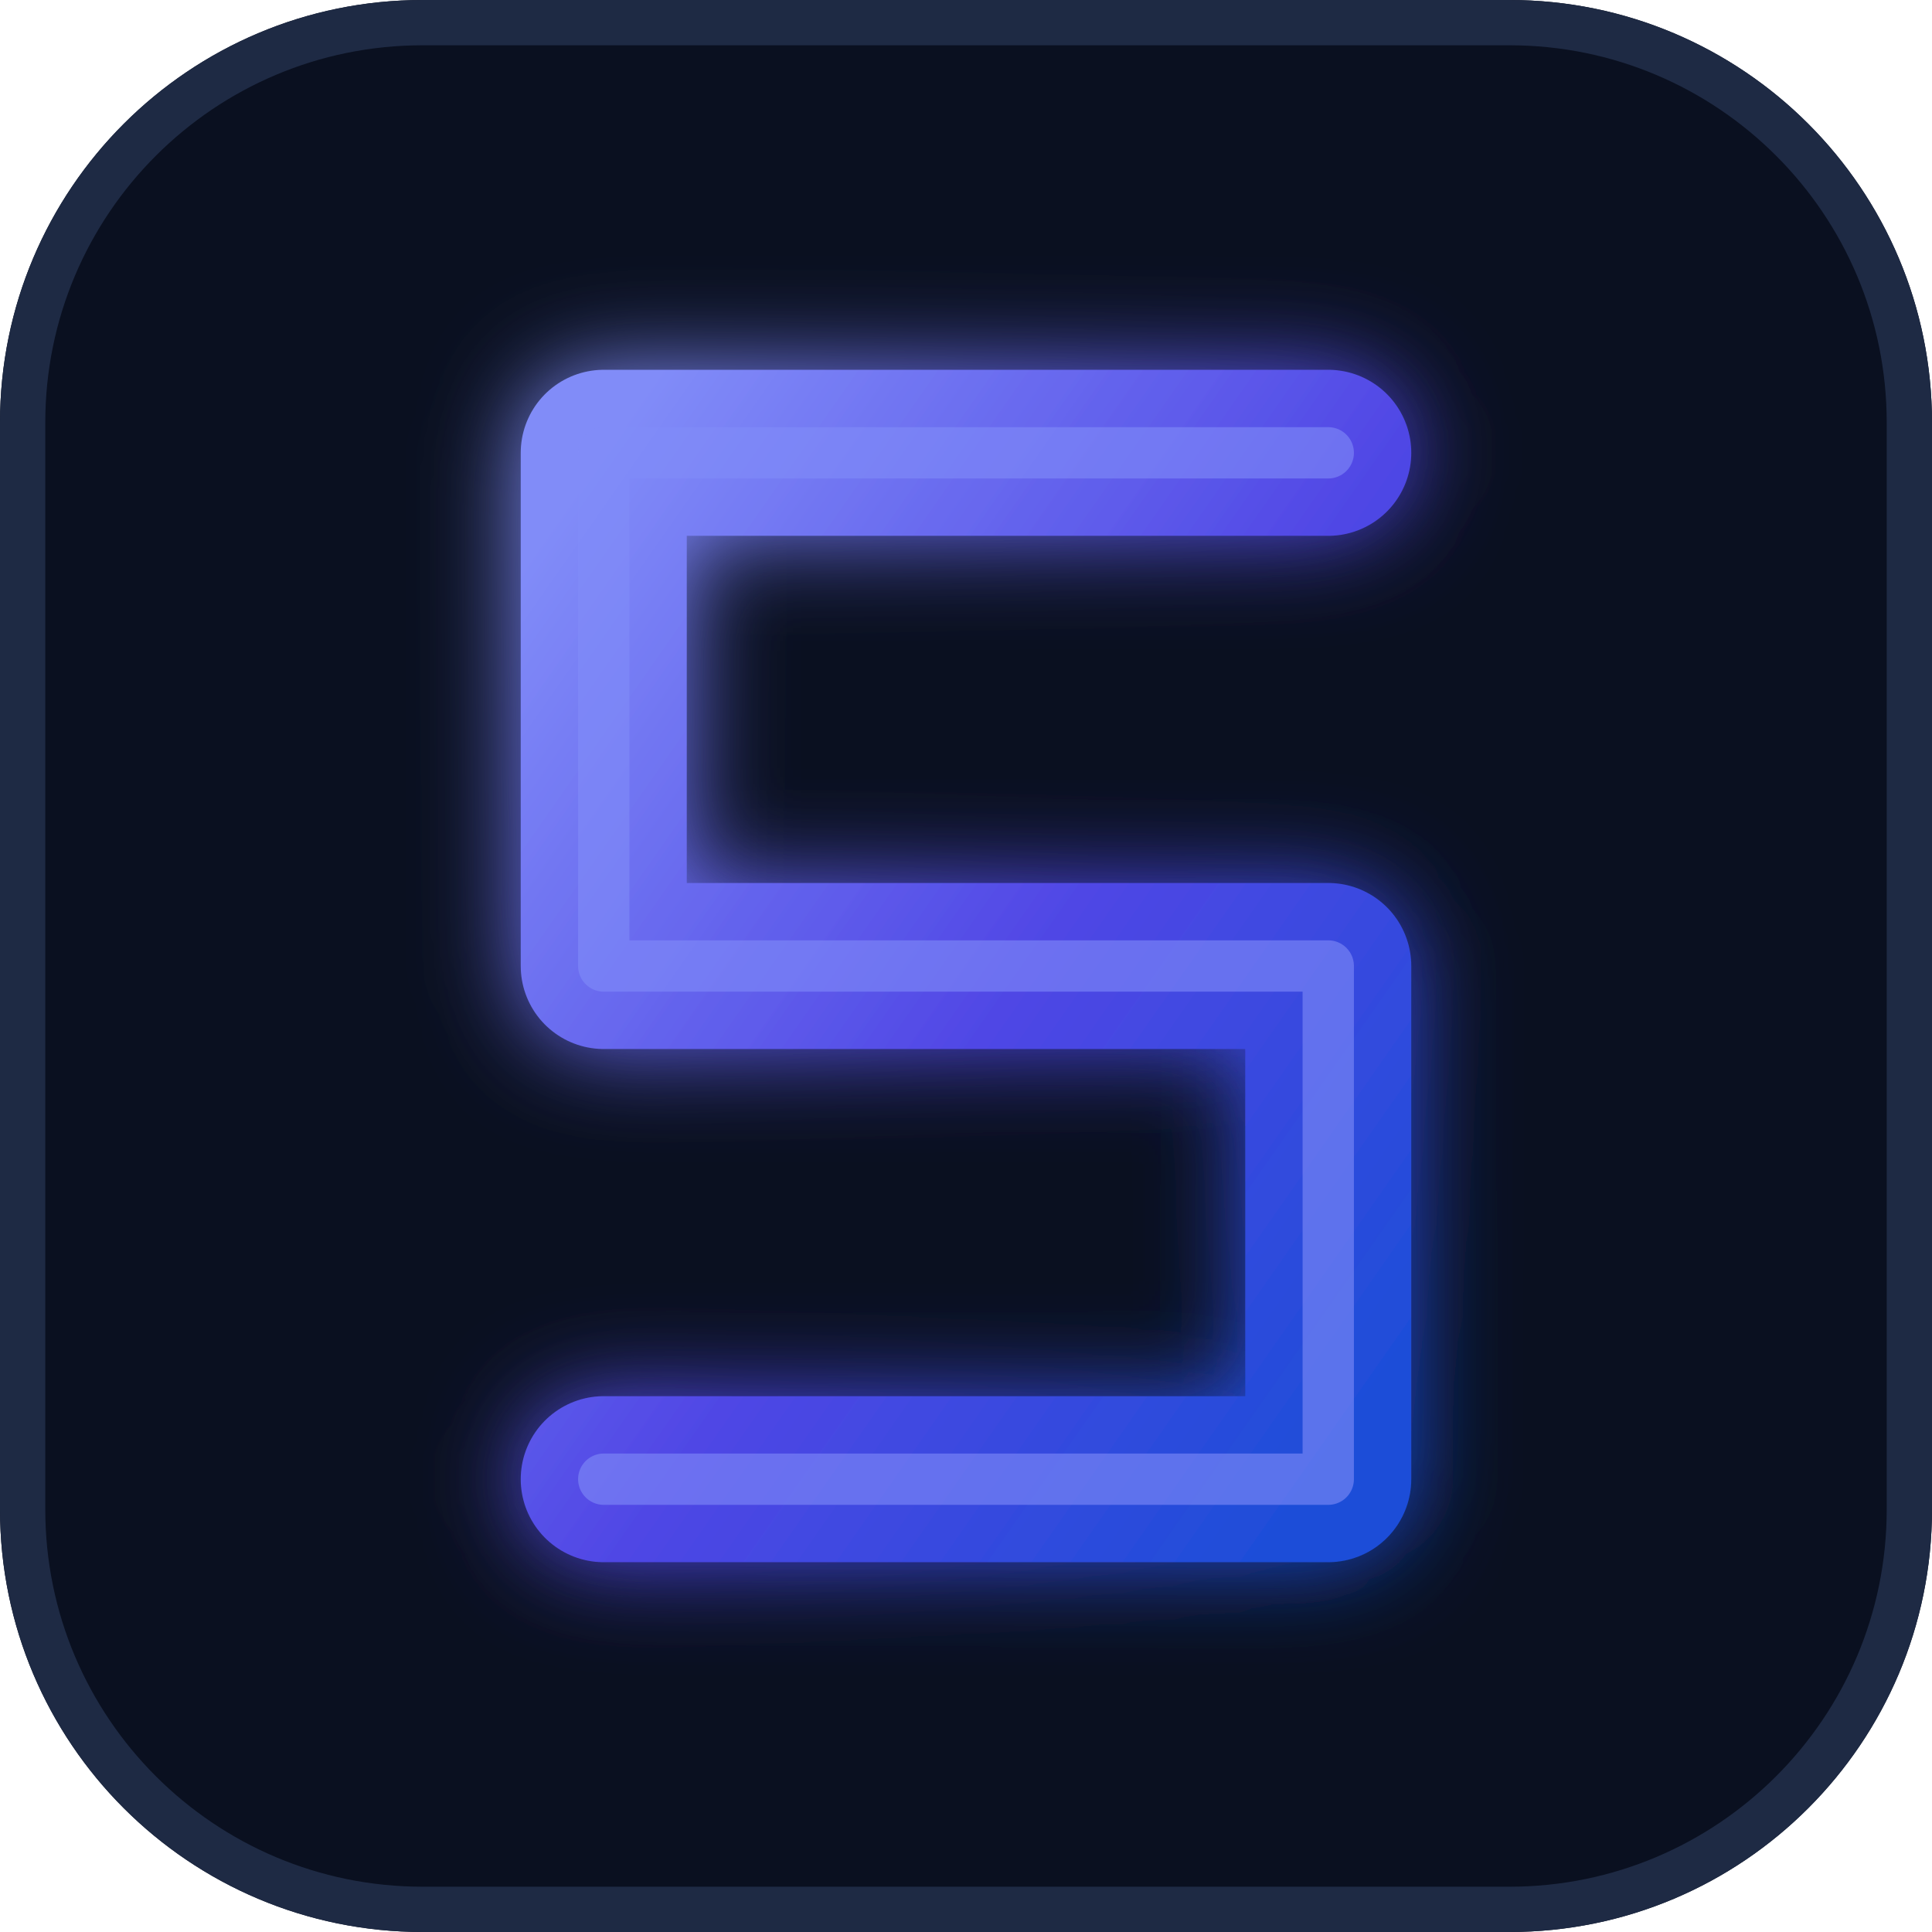
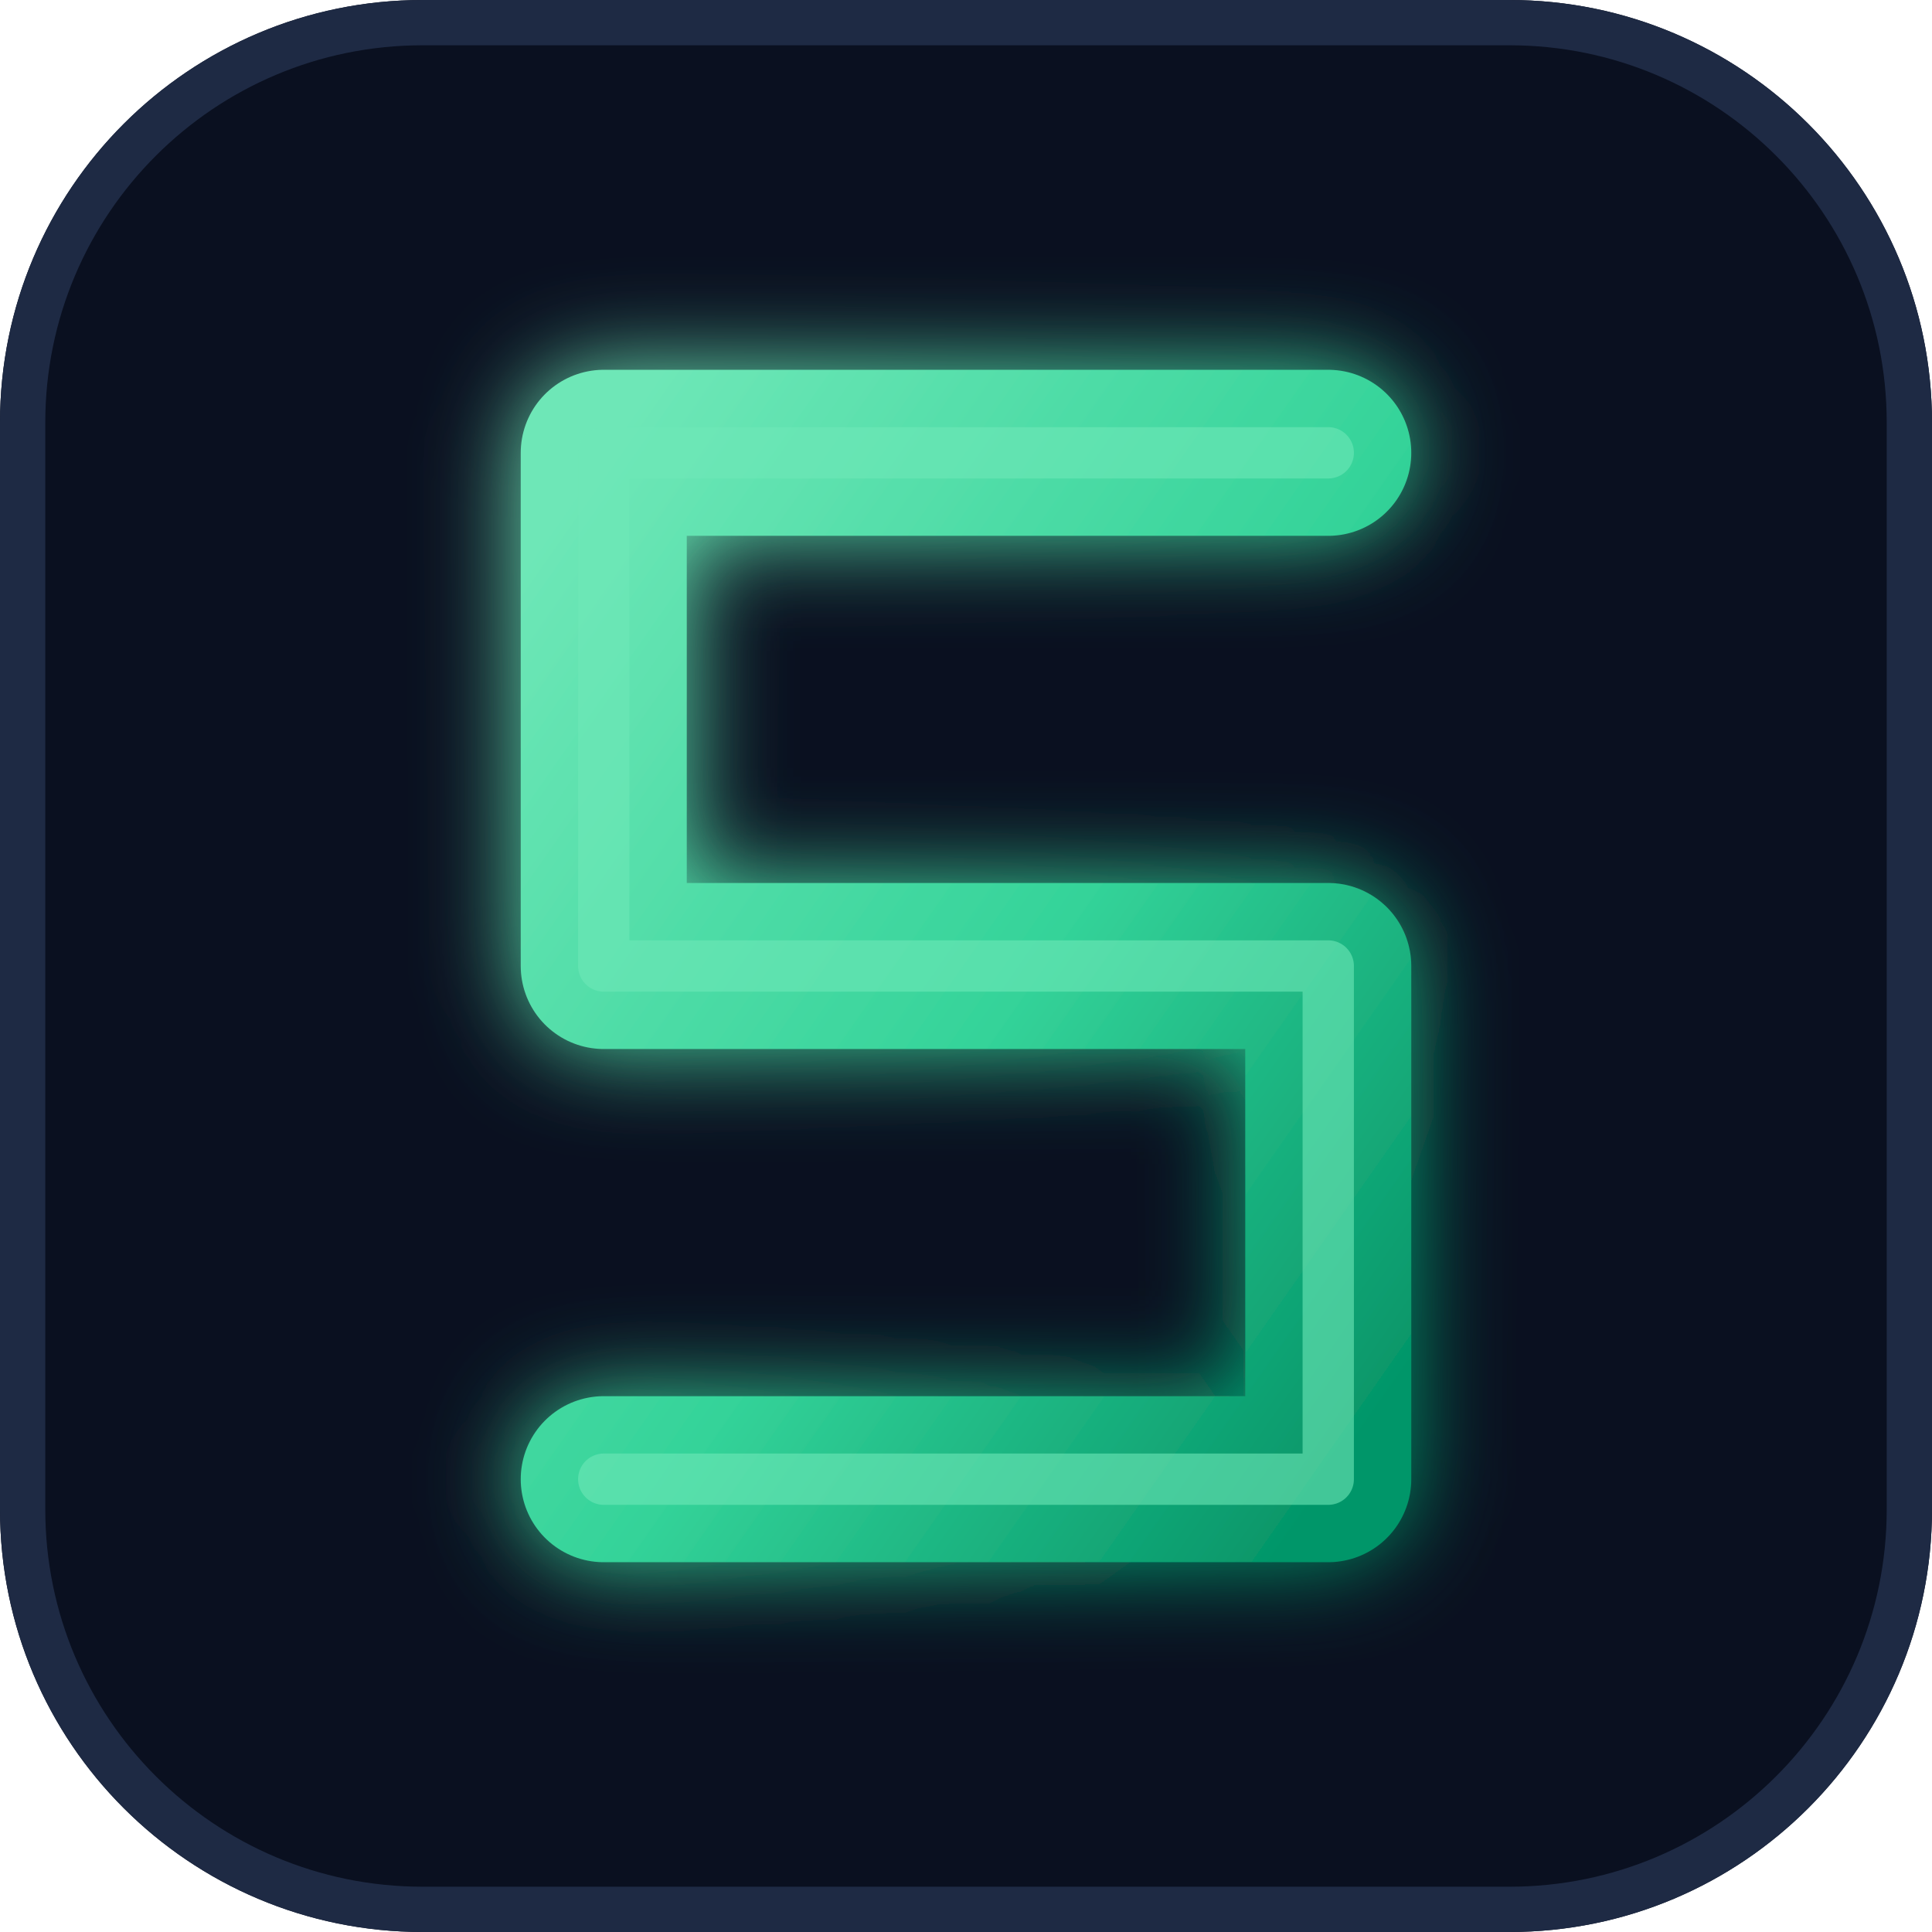
<svg xmlns="http://www.w3.org/2000/svg" width="64" height="64" viewBox="0 0 64 64" fill="none">
  <defs>
    <linearGradient id="facc" x1="0%" y1="0%" x2="100%" y2="100%">
-       <stop offset="0%" stop-color="#818cf8" />
-       <stop offset="55%" stop-color="#4f46e5" />
-       <stop offset="100%" stop-color="#1d4ed8" />
+       <stop offset="0%" stop-color="#6ee7b7" />
+       <stop offset="55%" stop-color="#34d399" />
+       <stop offset="100%" stop-color="#059669" />
    </linearGradient>
    <filter id="fg" x="-40%" y="-40%" width="180%" height="180%">
      <feGaussianBlur stdDeviation="1.6" result="b" />
      <feMerge>
        <feMergeNode in="b" />
        <feMergeNode in="SourceGraphic" />
      </feMerge>
    </filter>
  </defs>
  <rect width="64" height="64" rx="14" fill="#0a1020" />
  <rect x="0.75" y="0.75" width="62.5" height="62.5" rx="13.25" fill="none" stroke="#1e2a44" stroke-width="1.5" />
  <path d="M 44 15 L 20 15 L 20 32 L 44 32 L 44 49 L 20 49" stroke="url(#facc)" stroke-width="5.5" stroke-linecap="round" stroke-linejoin="round" fill="none" filter="url(#fg)" />
-   <path d="M 44 15 L 20 15 L 20 32 L 44 32 L 44 49 L 20 49" stroke="#818cf8" stroke-width="1.7" stroke-linecap="round" stroke-linejoin="round" fill="none" opacity="0.6" />
+   <path d="M 44 15 L 20 15 L 20 32 L 44 32 L 44 49 L 20 49" stroke="#6ee7b7" stroke-width="1.7" stroke-linecap="round" stroke-linejoin="round" fill="none" opacity="0.6" />
</svg>
